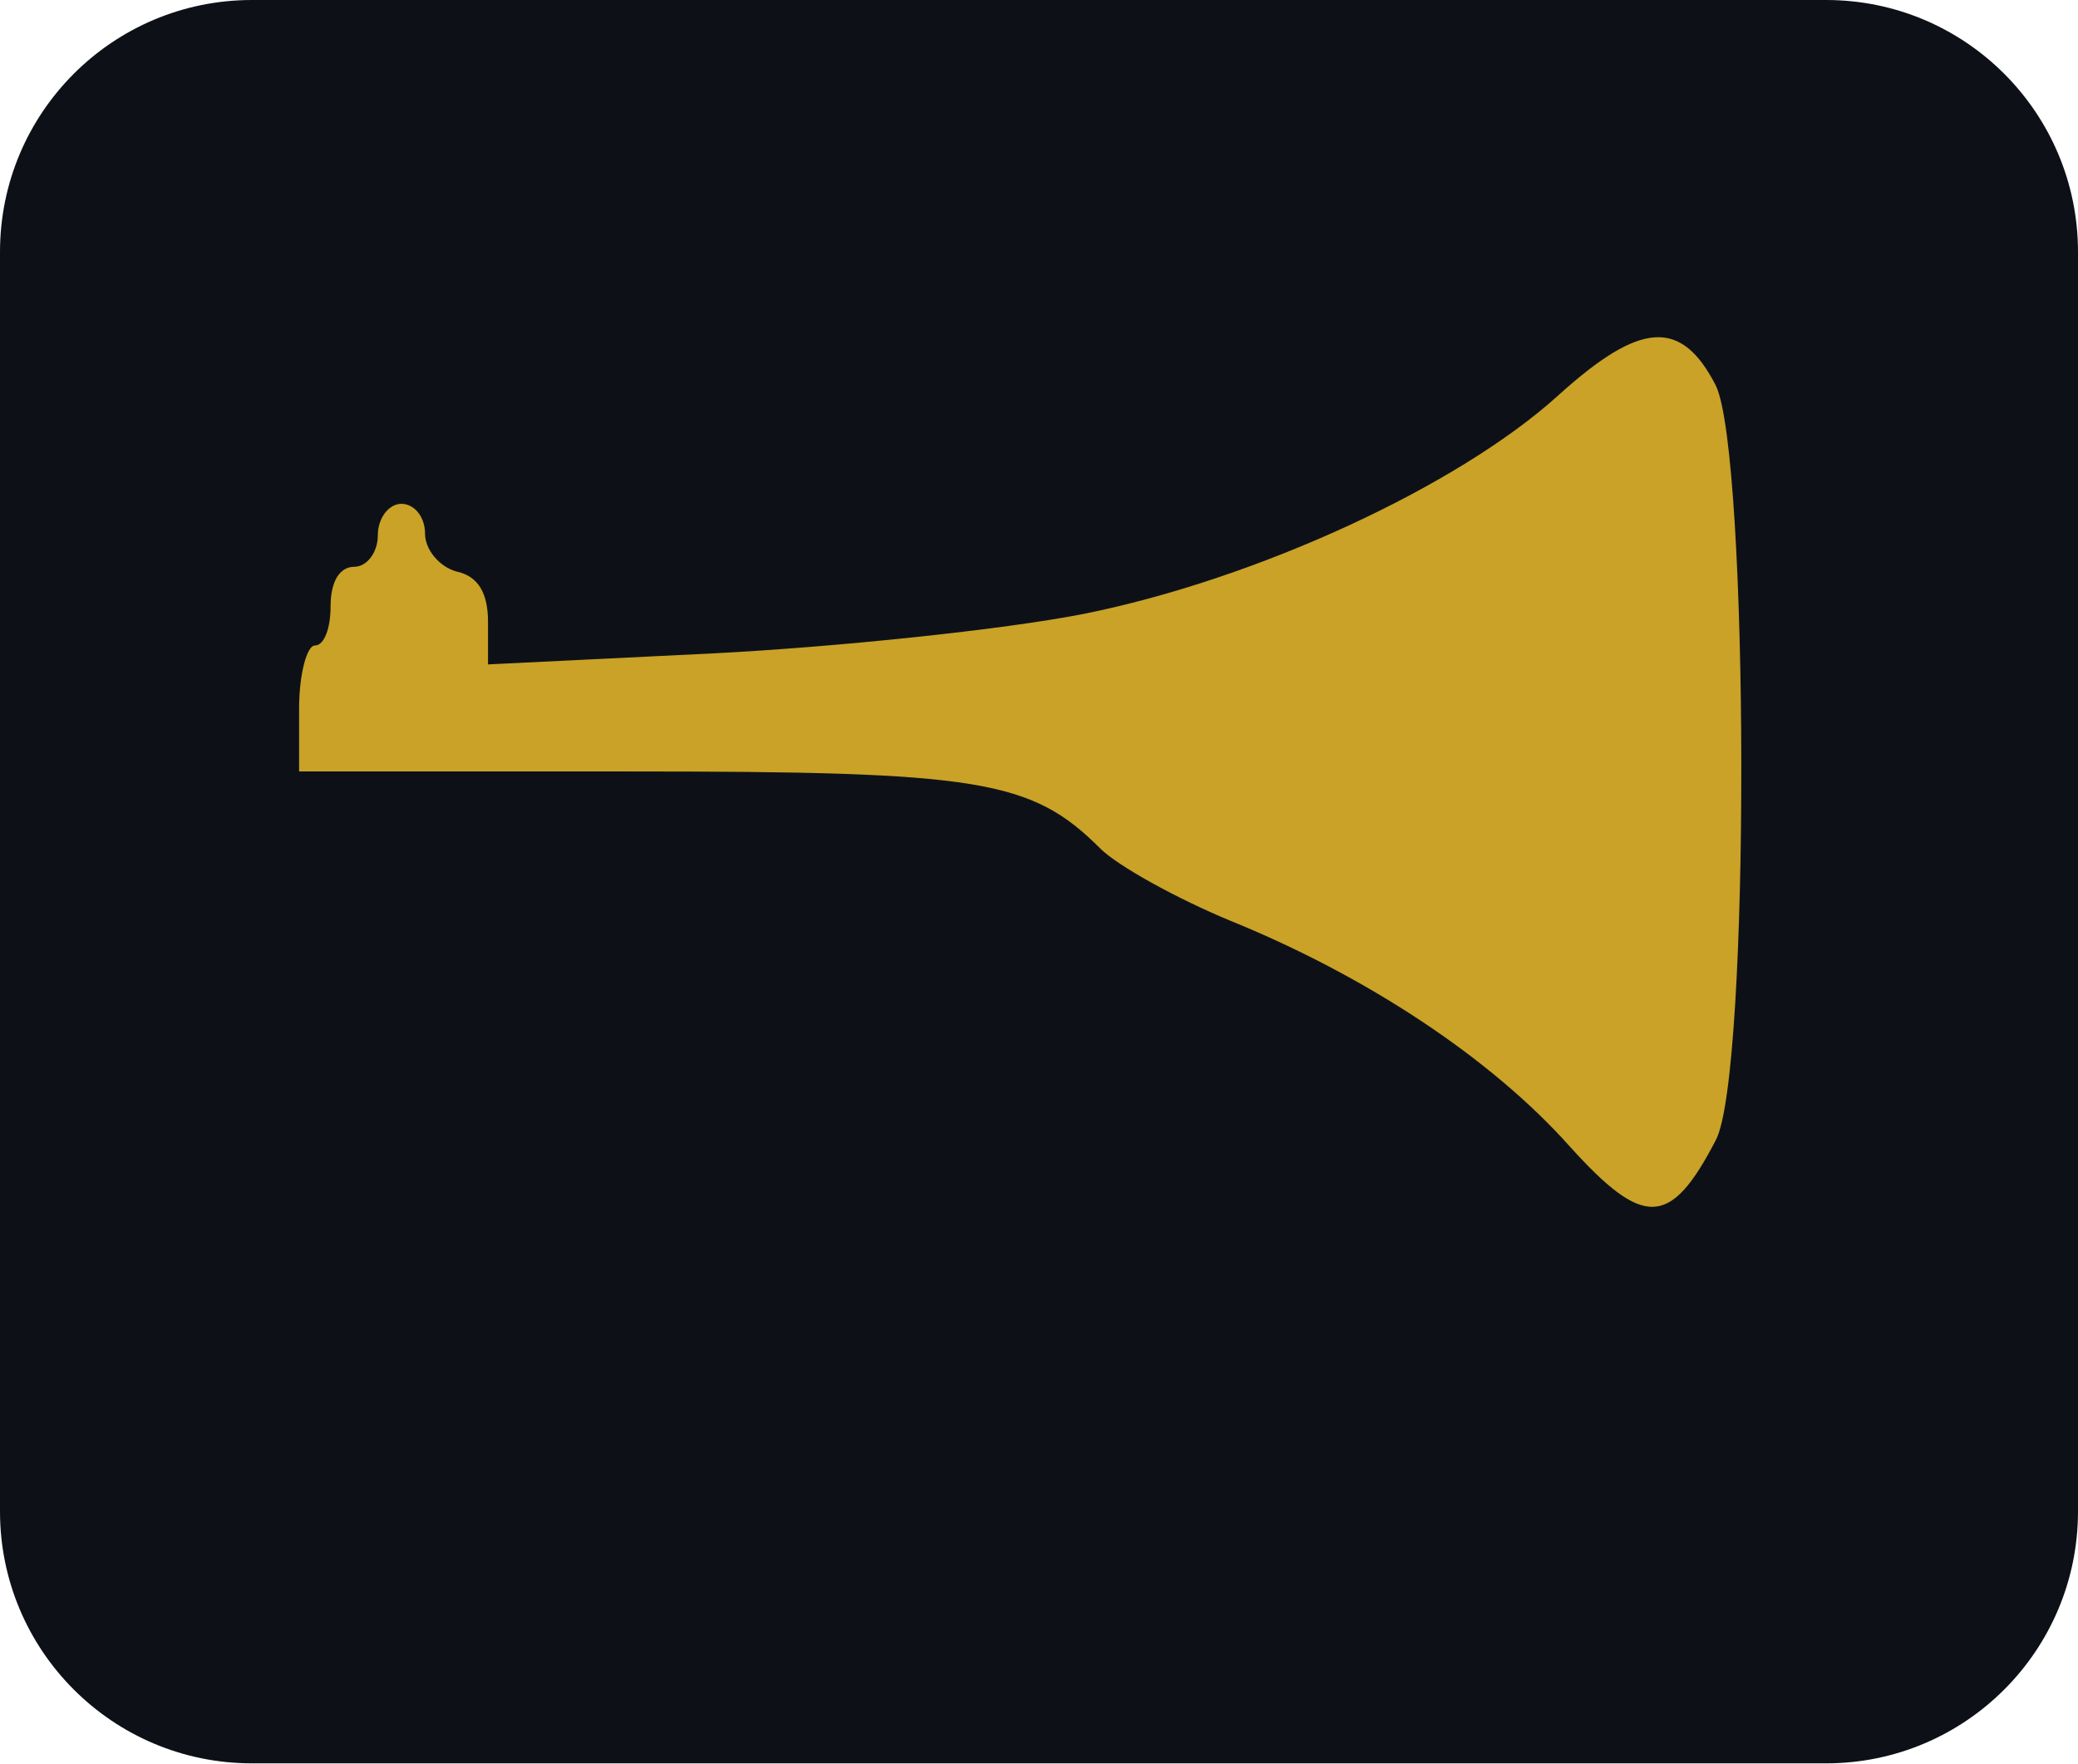
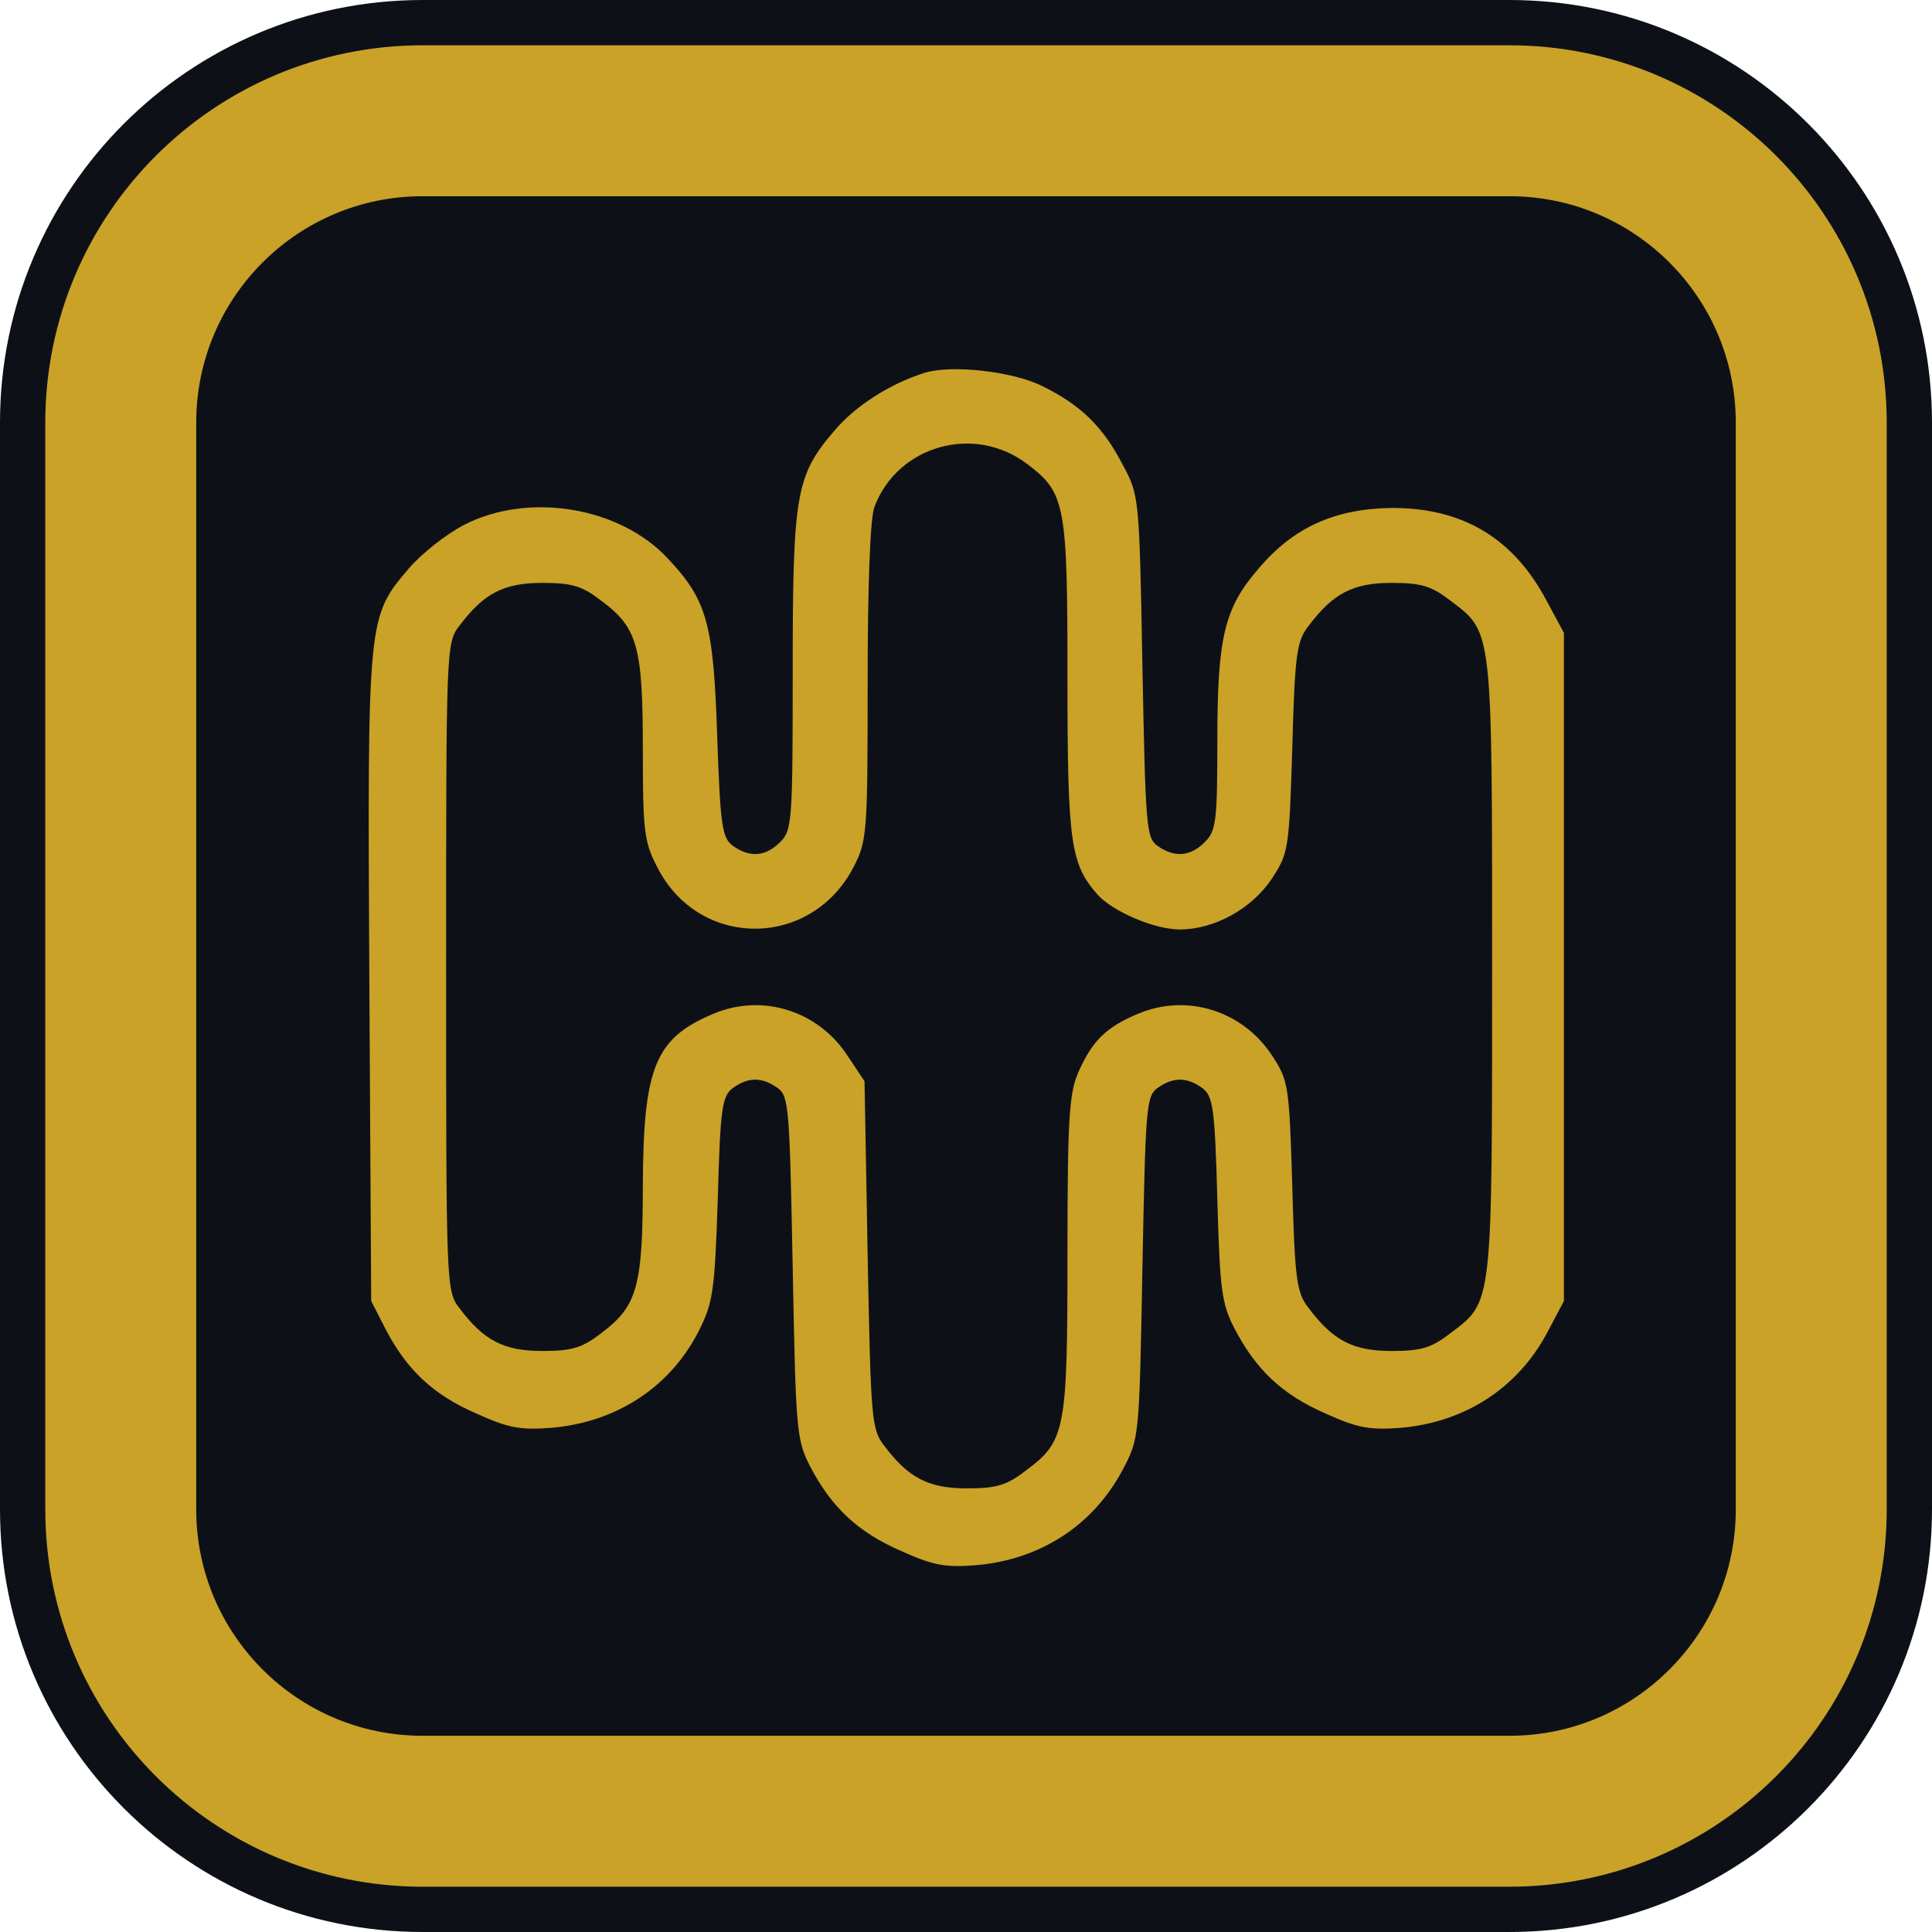
- <svg xmlns="http://www.w3.org/2000/svg" viewBox="78 42 132 112">
-   <rect x="78" y="42" width="132" height="112" rx="16" fill="#0d1117" />
-   <g transform="translate(0,200) scale(0.1,-0.1)" fill="#c9a227">
-     <path d="M1770 1329 c-64 -58 -192 -117 -302 -139 -51 -10 -157 -21 -235 -25 l-143 -7 0 27 c0 18 -6 29 -20 32 -11 3 -20 14 -20 24 0 11 -7 19 -15 19 -8 0 -15 -9 -15 -20 0 -11 -7 -20 -15 -20 -9 0 -15 -9 -15 -25 0 -14 -4 -25 -10 -25 -5 0 -10 -18 -10 -40 l0 -40 210 0 c222 0 255 -5 299 -49 11 -11 49 -32 83 -46 86 -35 165 -87 215 -143 47 -52 64 -52 93 4 22 42 21 435 0 479 -22 43 -48 41 -100 -6z" />
-   </g>
+ <svg xmlns="http://www.w3.org/2000/svg" viewBox="0 0 32 32">
+   <rect width="32" height="32" rx="7" fill="#0d1117" />
+   <rect x="2" y="2" width="28" height="28" rx="5" fill="none" stroke="#c9a227" stroke-width="2.5" />
+   <svg x="5" y="5" width="22" height="22" viewBox="-6.6 -6.5 212.7 212.7" fill="#c9a227">
+     <g transform="translate(0,200) scale(0.1,-0.1)">
+       <path d="M930 1951 c-56 -18 -110 -53 -143 -92 -62 -72 -67 -101 -67 -386 0 -240 -1 -254 -20 -273 -24 -24 -49 -25 -76 -6 -17 13 -20 31 -25 178 -6 177 -16 215 -78 281 -77 84 -224 108 -327 55 -29 -15 -68 -46 -88 -69 -67 -79 -67 -76 -64 -655 l3 -519 23 -45 c34 -65 76 -105 145 -135 51 -23 70 -27 121 -23 103 9 188 64 234 152 24 47 27 62 32 214 4 147 7 165 24 178 25 18 47 18 72 0 18 -13 19 -32 24 -288 5 -262 6 -275 28 -318 34 -65 76 -105 145 -135 51 -23 70 -27 121 -23 103 9 187 64 234 152 27 51 27 51 32 324 5 256 6 275 24 288 25 18 47 18 72 0 17 -13 20 -31 24 -178 4 -146 7 -168 28 -208 34 -65 76 -105 145 -135 51 -23 70 -27 121 -23 103 9 187 64 234 152 l27 51 0 535 0 535 -27 50 c-53 101 -134 150 -248 150 -90 -1 -157 -30 -213 -96 -56 -64 -67 -111 -67 -276 0 -130 -2 -145 -20 -163 -24 -24 -49 -25 -76 -6 -18 13 -19 32 -24 288 -5 272 -5 273 -32 323 -31 60 -67 95 -128 125 -48 24 -147 35 -190 21z m166 -146 c61 -46 64 -65 64 -345 0 -262 5 -295 48 -344 24 -27 91 -56 132 -56 55 0 115 33 147 81 27 41 28 47 33 210 4 149 7 171 26 195 39 52 71 69 133 69 48 0 64 -5 95 -29 67 -51 66 -41 66 -586 0 -545 1 -535 -66 -586 -31 -24 -47 -29 -95 -29 -62 0 -94 17 -133 69 -19 24 -22 46 -26 195 -5 163 -6 169 -33 210 -47 71 -136 99 -214 66 -50 -21 -72 -42 -94 -90 -16 -35 -19 -69 -19 -293 0 -284 -3 -301 -66 -348 -31 -24 -47 -29 -95 -29 -62 0 -94 17 -133 69 -20 26 -21 44 -26 305 l-5 278 -28 42 c-47 71 -136 99 -214 66 -93 -39 -112 -85 -113 -273 0 -164 -9 -195 -66 -238 -31 -24 -47 -29 -95 -29 -62 0 -94 17 -133 69 -21 27 -21 38 -21 546 0 508 0 519 21 546 39 52 71 69 133 69 48 0 64 -5 95 -29 58 -43 66 -74 66 -239 0 -128 2 -147 23 -187 66 -131 245 -132 314 -1 22 43 23 52 23 297 0 155 4 264 11 281 37 98 160 133 245 68z" />
+     </g>
+   </svg>
</svg>
